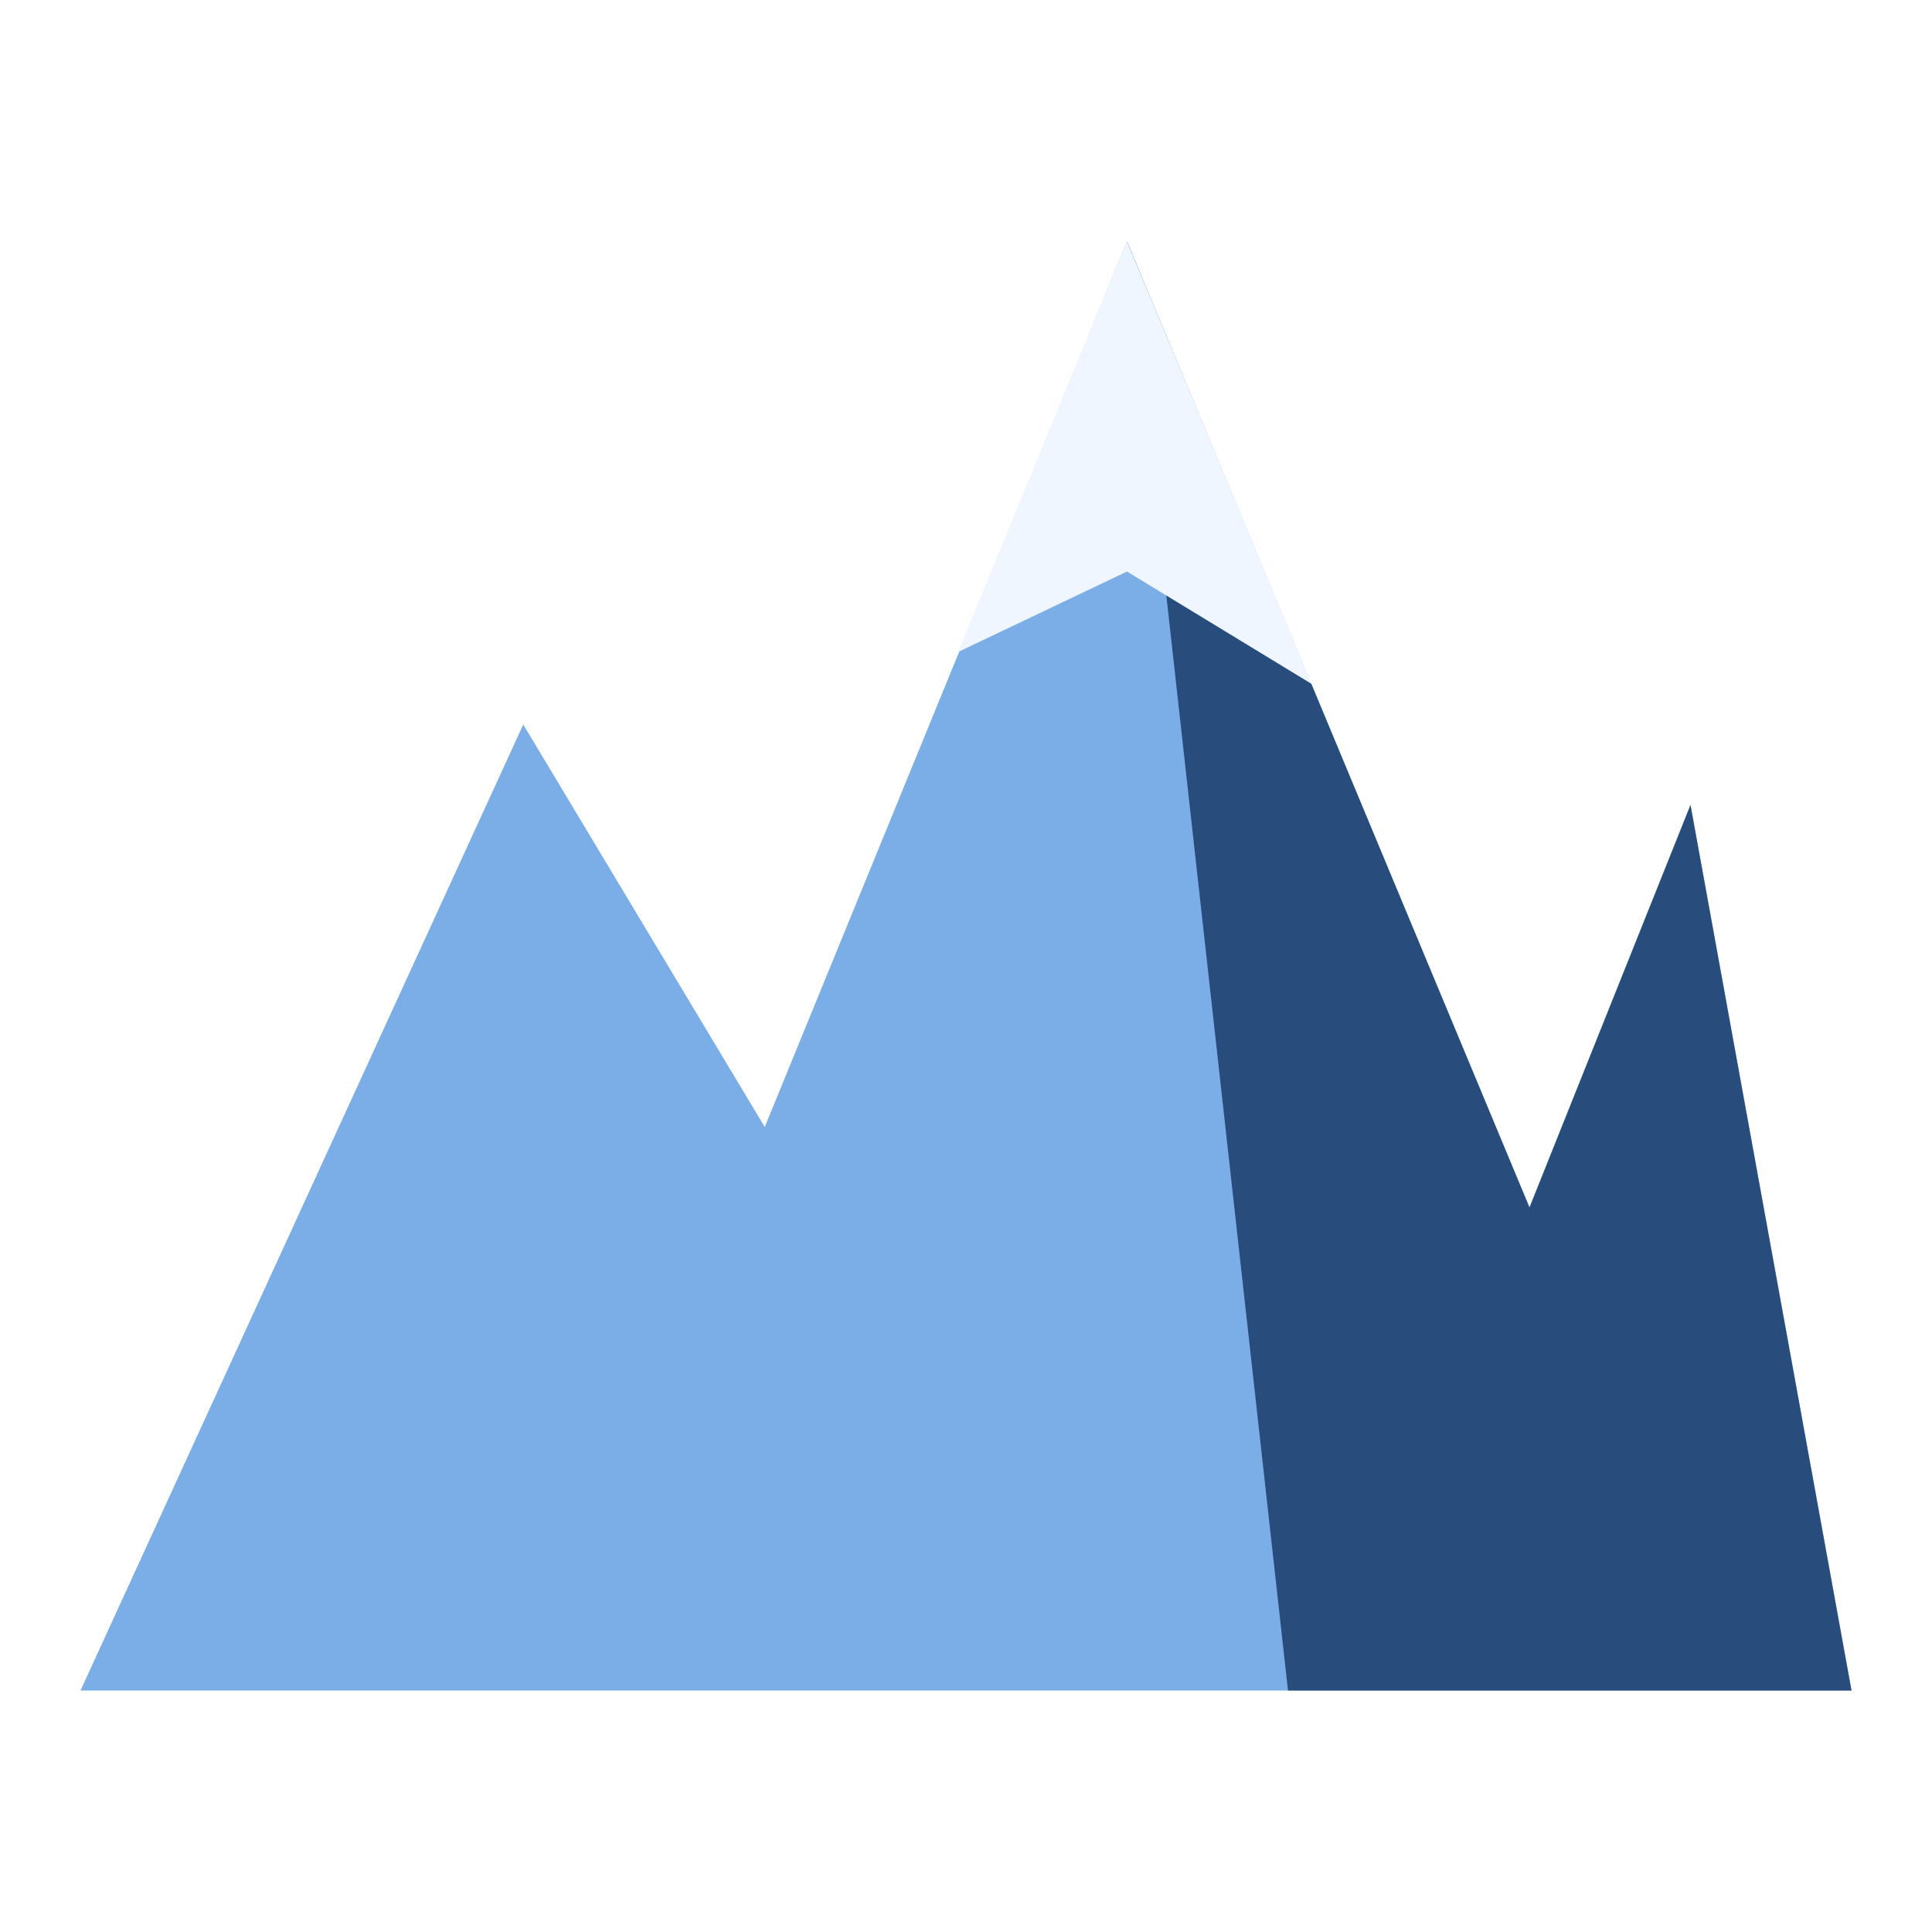
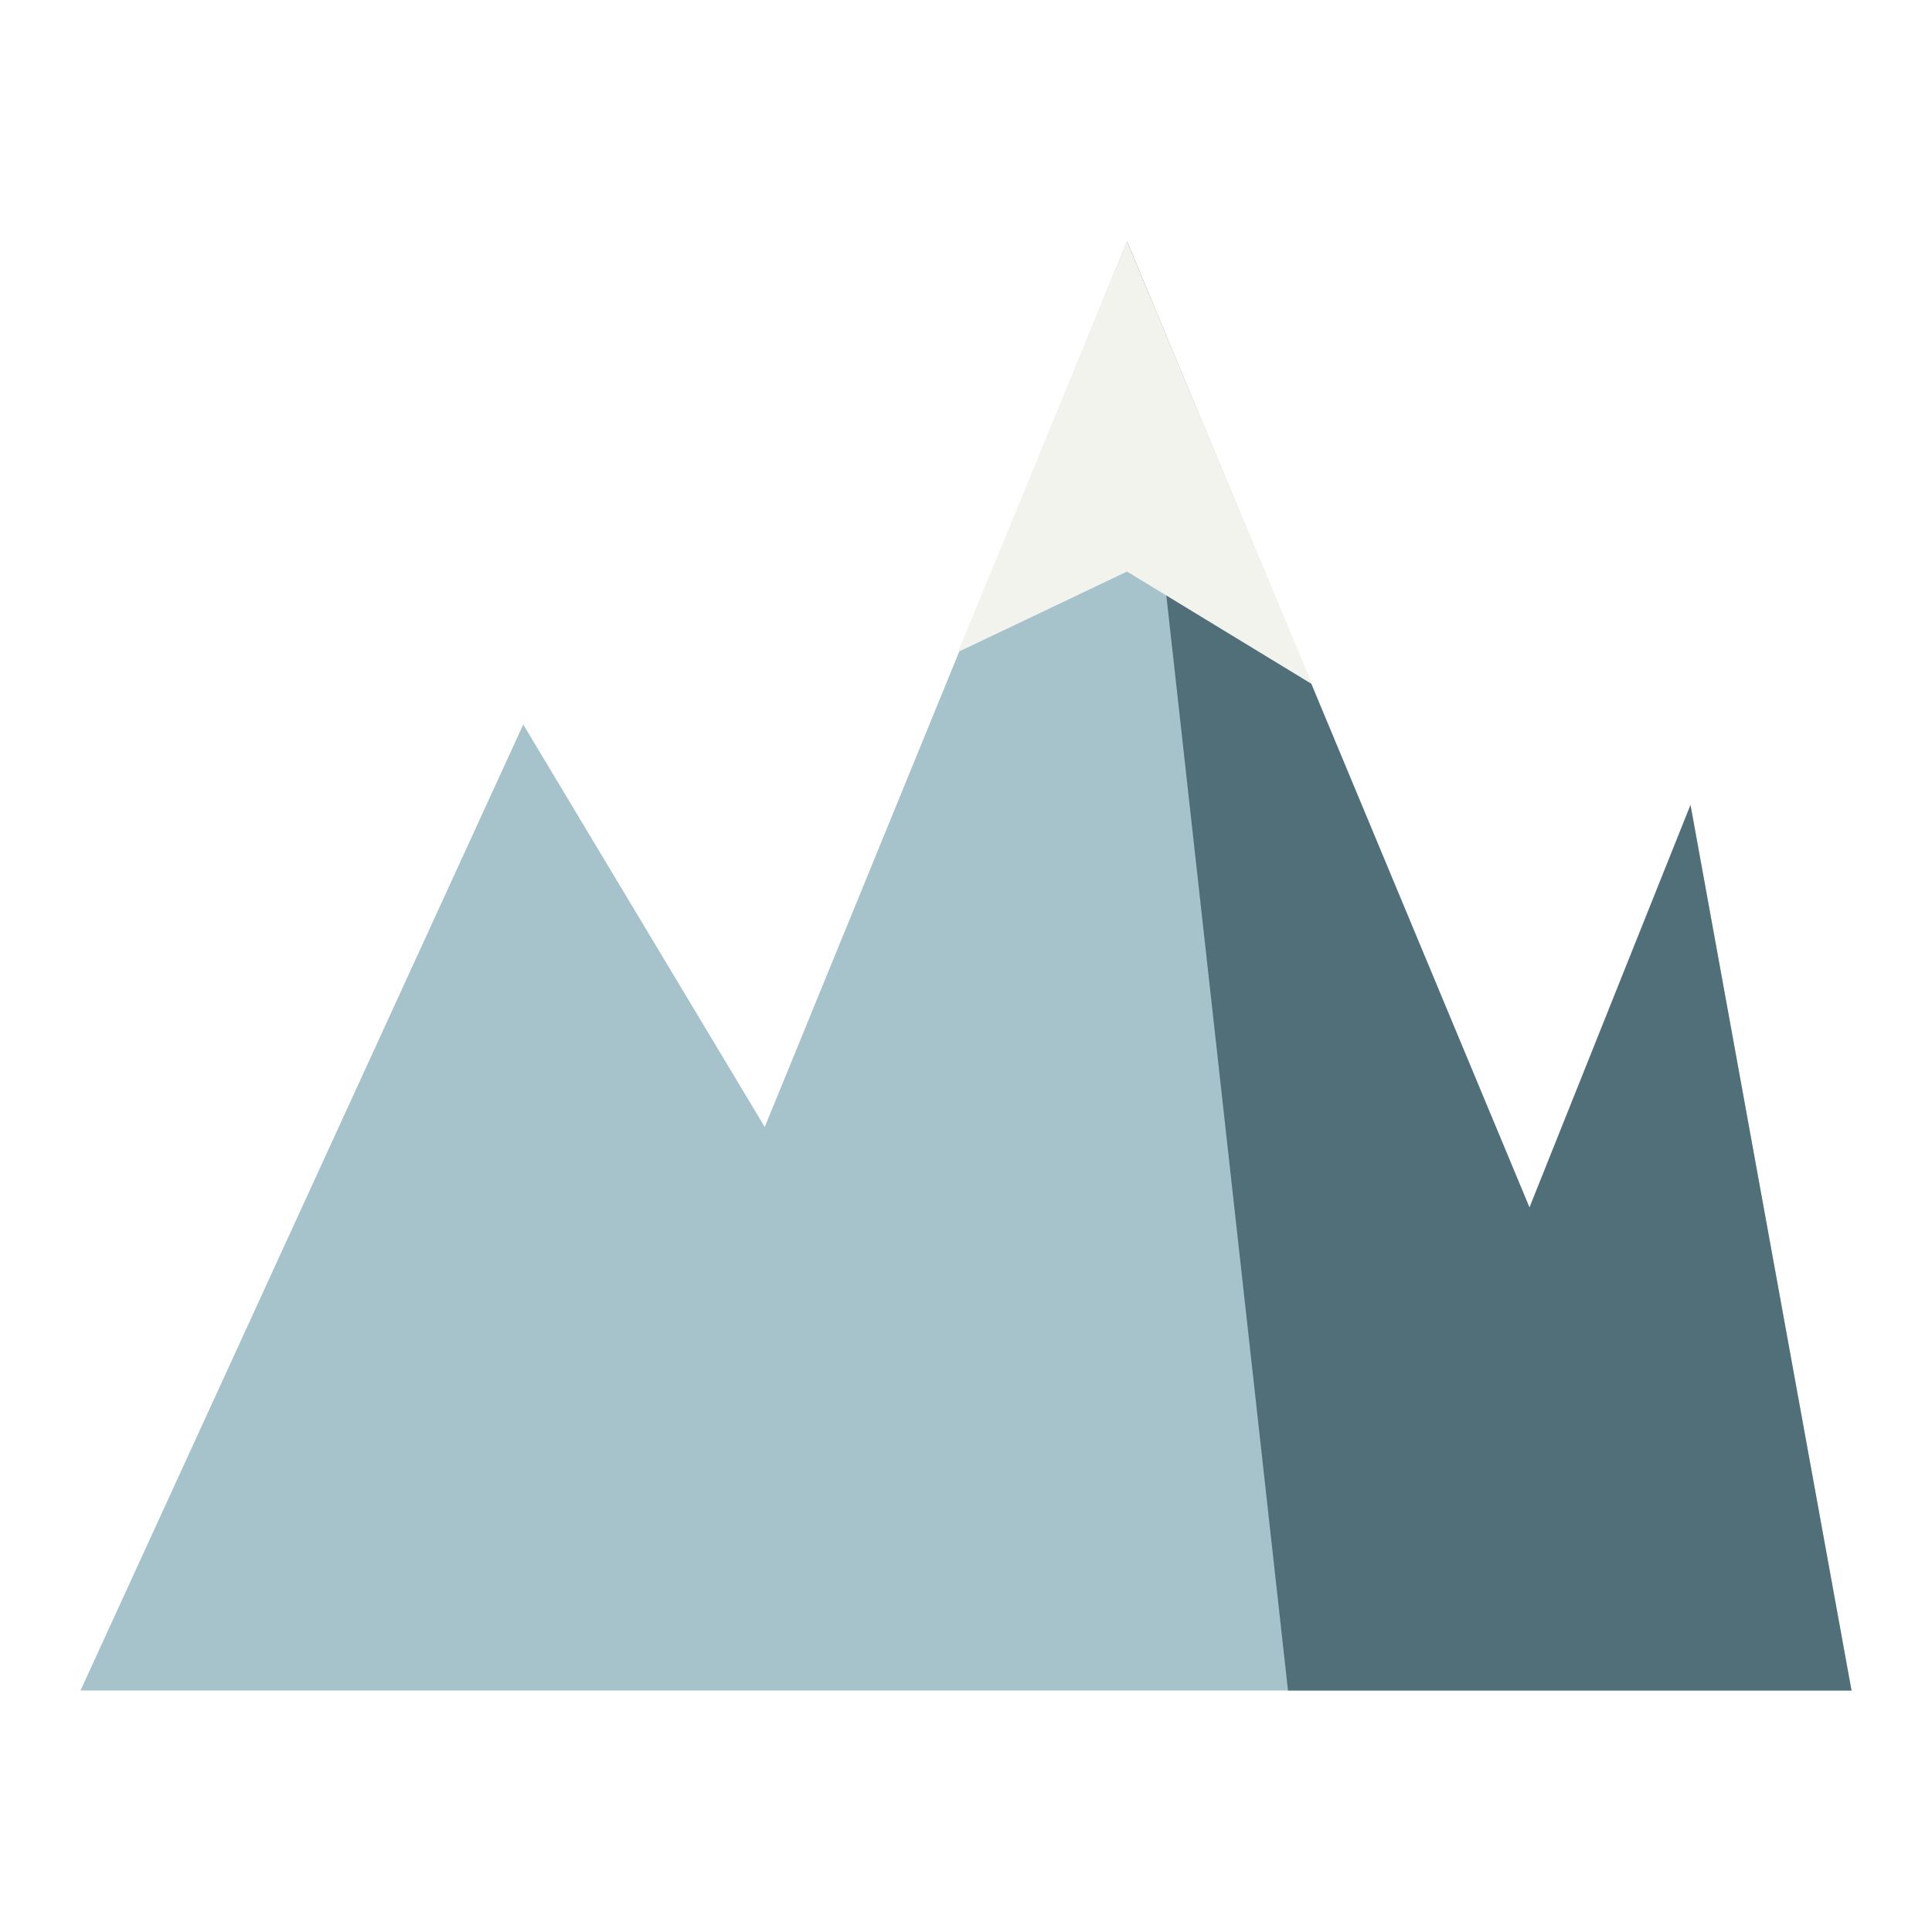
<svg xmlns="http://www.w3.org/2000/svg" viewBox="0 0 24 24">
-   <path fill="#7BADE6" d="M1 21 6.5 9 9.5 14 14 3 19 15 21 10 23 21Z" />
-   <path fill="#284D7D" d="m14 3 5 12 2-5 2 11h-7Z" />
-   <path fill="#EFF6FF" d="m14 3-2.1 5.1 2.1-1 2.3 1.4Z" />
+   <path fill="#A6C2CB" d="M1 21 6.5 9 9.5 14 14 3 19 15 21 10 23 21Z" />
+   <path fill="#506F79" d="m14 3 5 12 2-5 2 11h-7Z" />
+   <path fill="#F3F3EE" d="m14 3-2.1 5.1 2.1-1 2.3 1.4Z" />
</svg>
